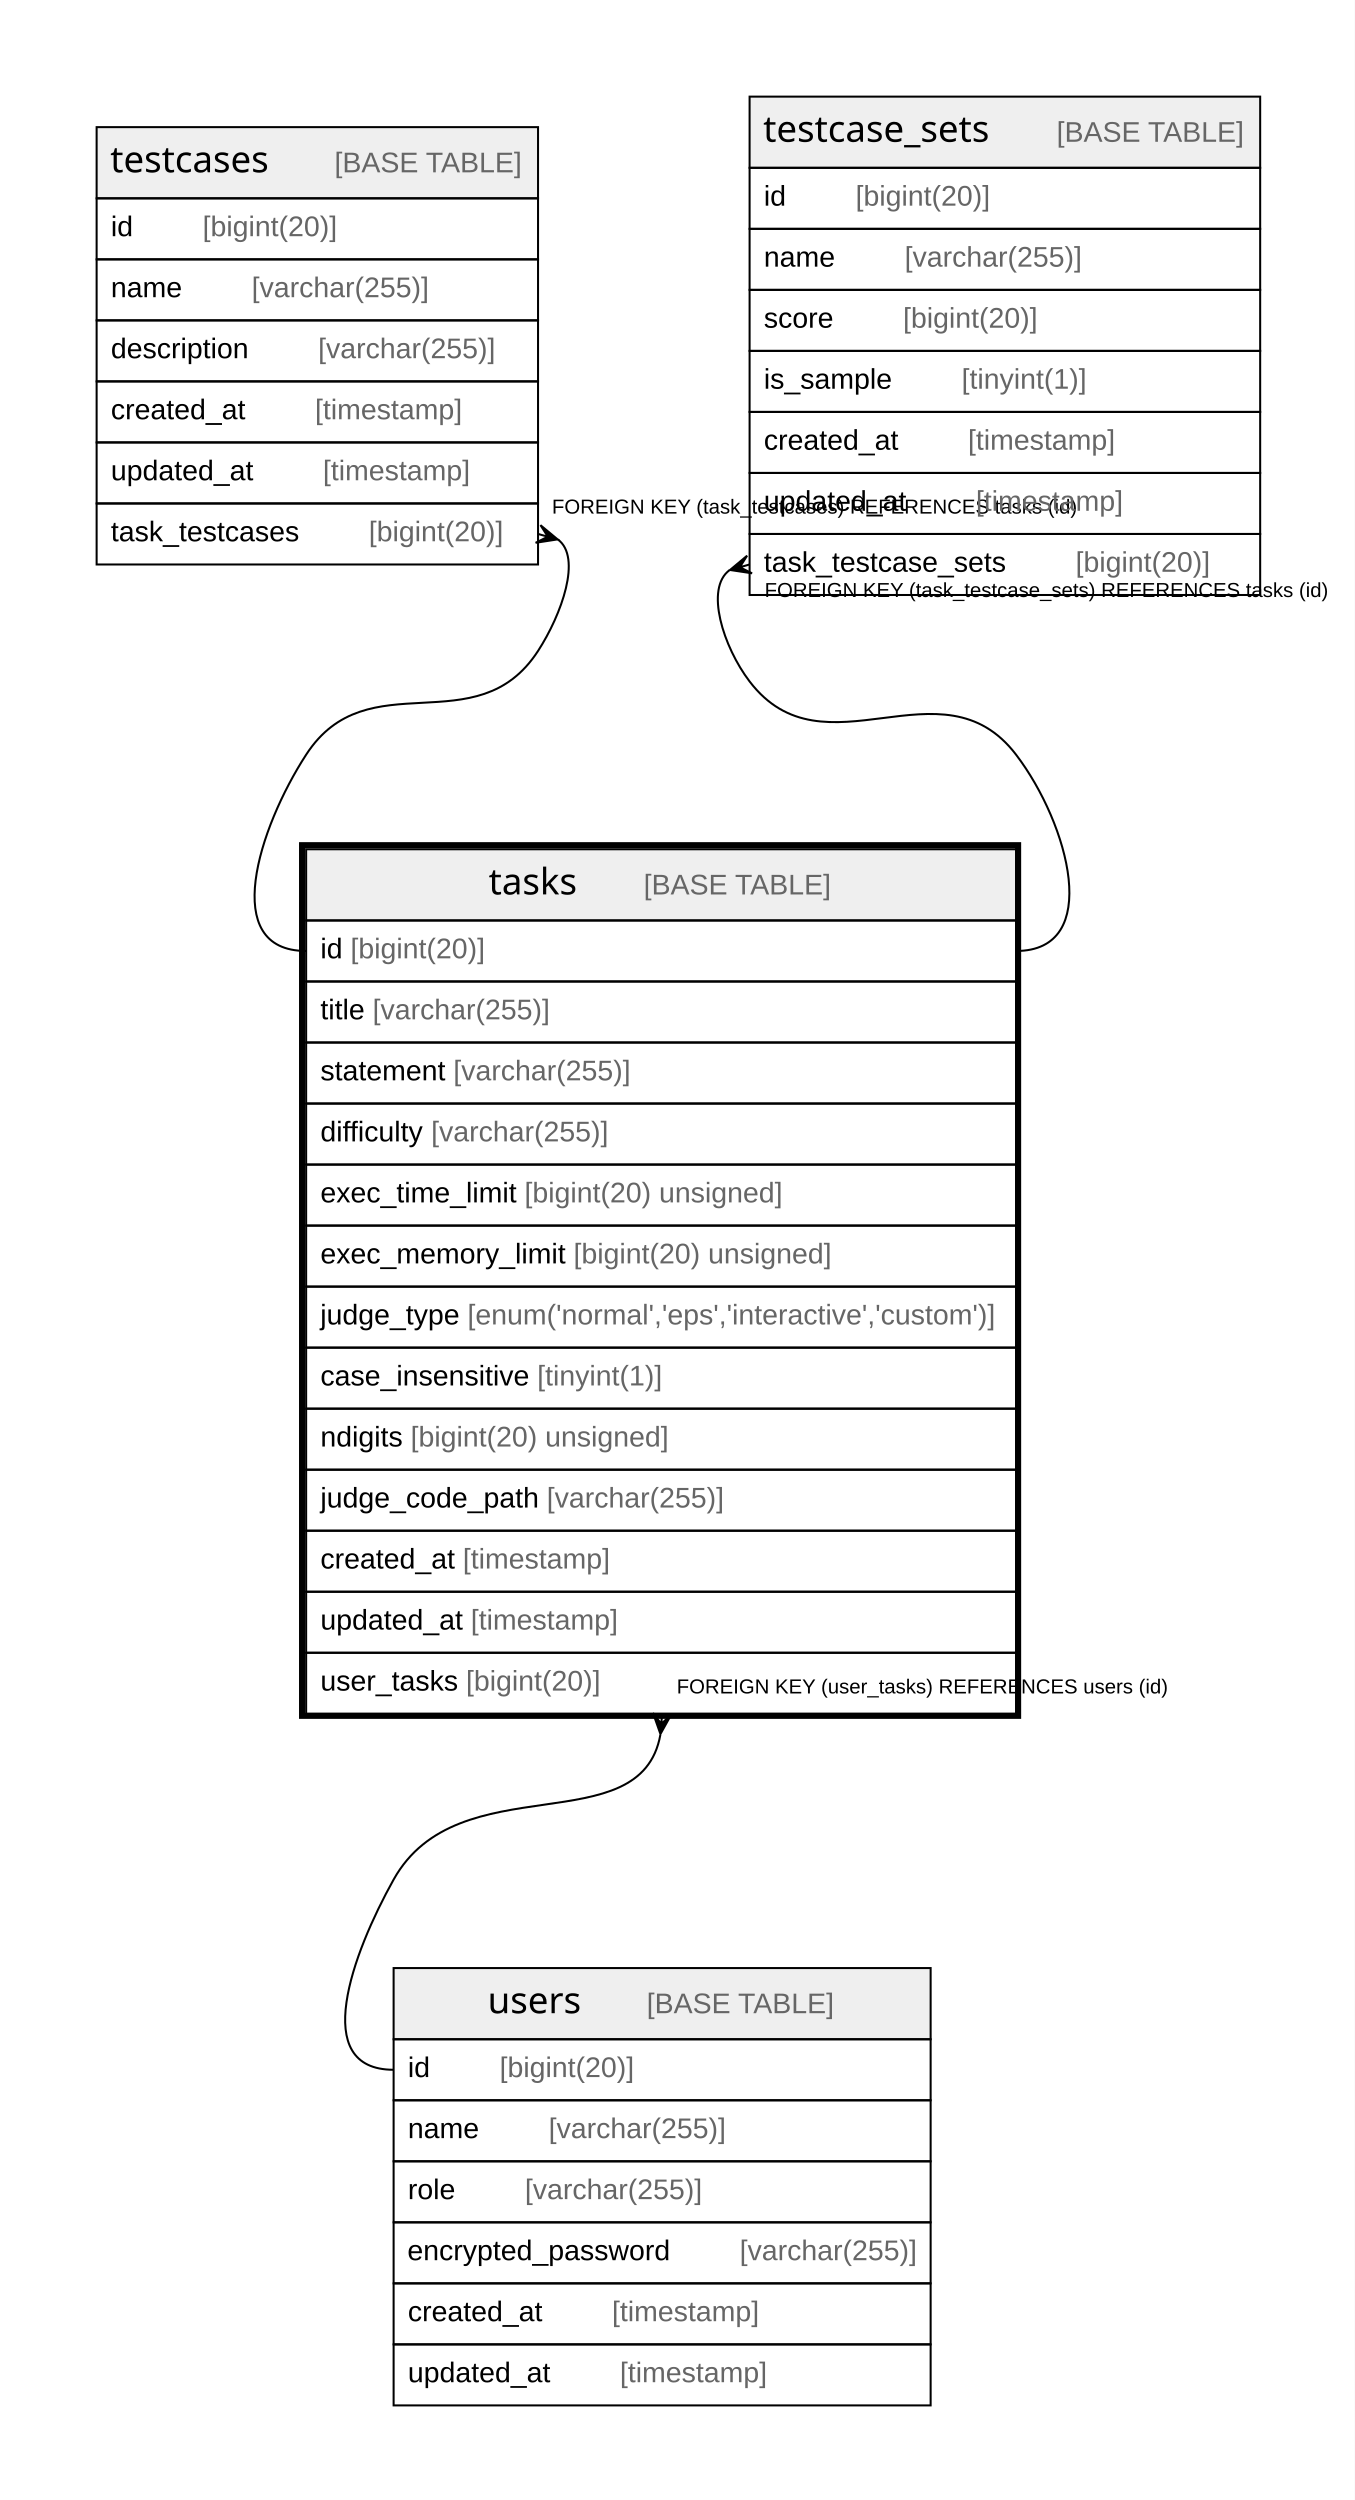
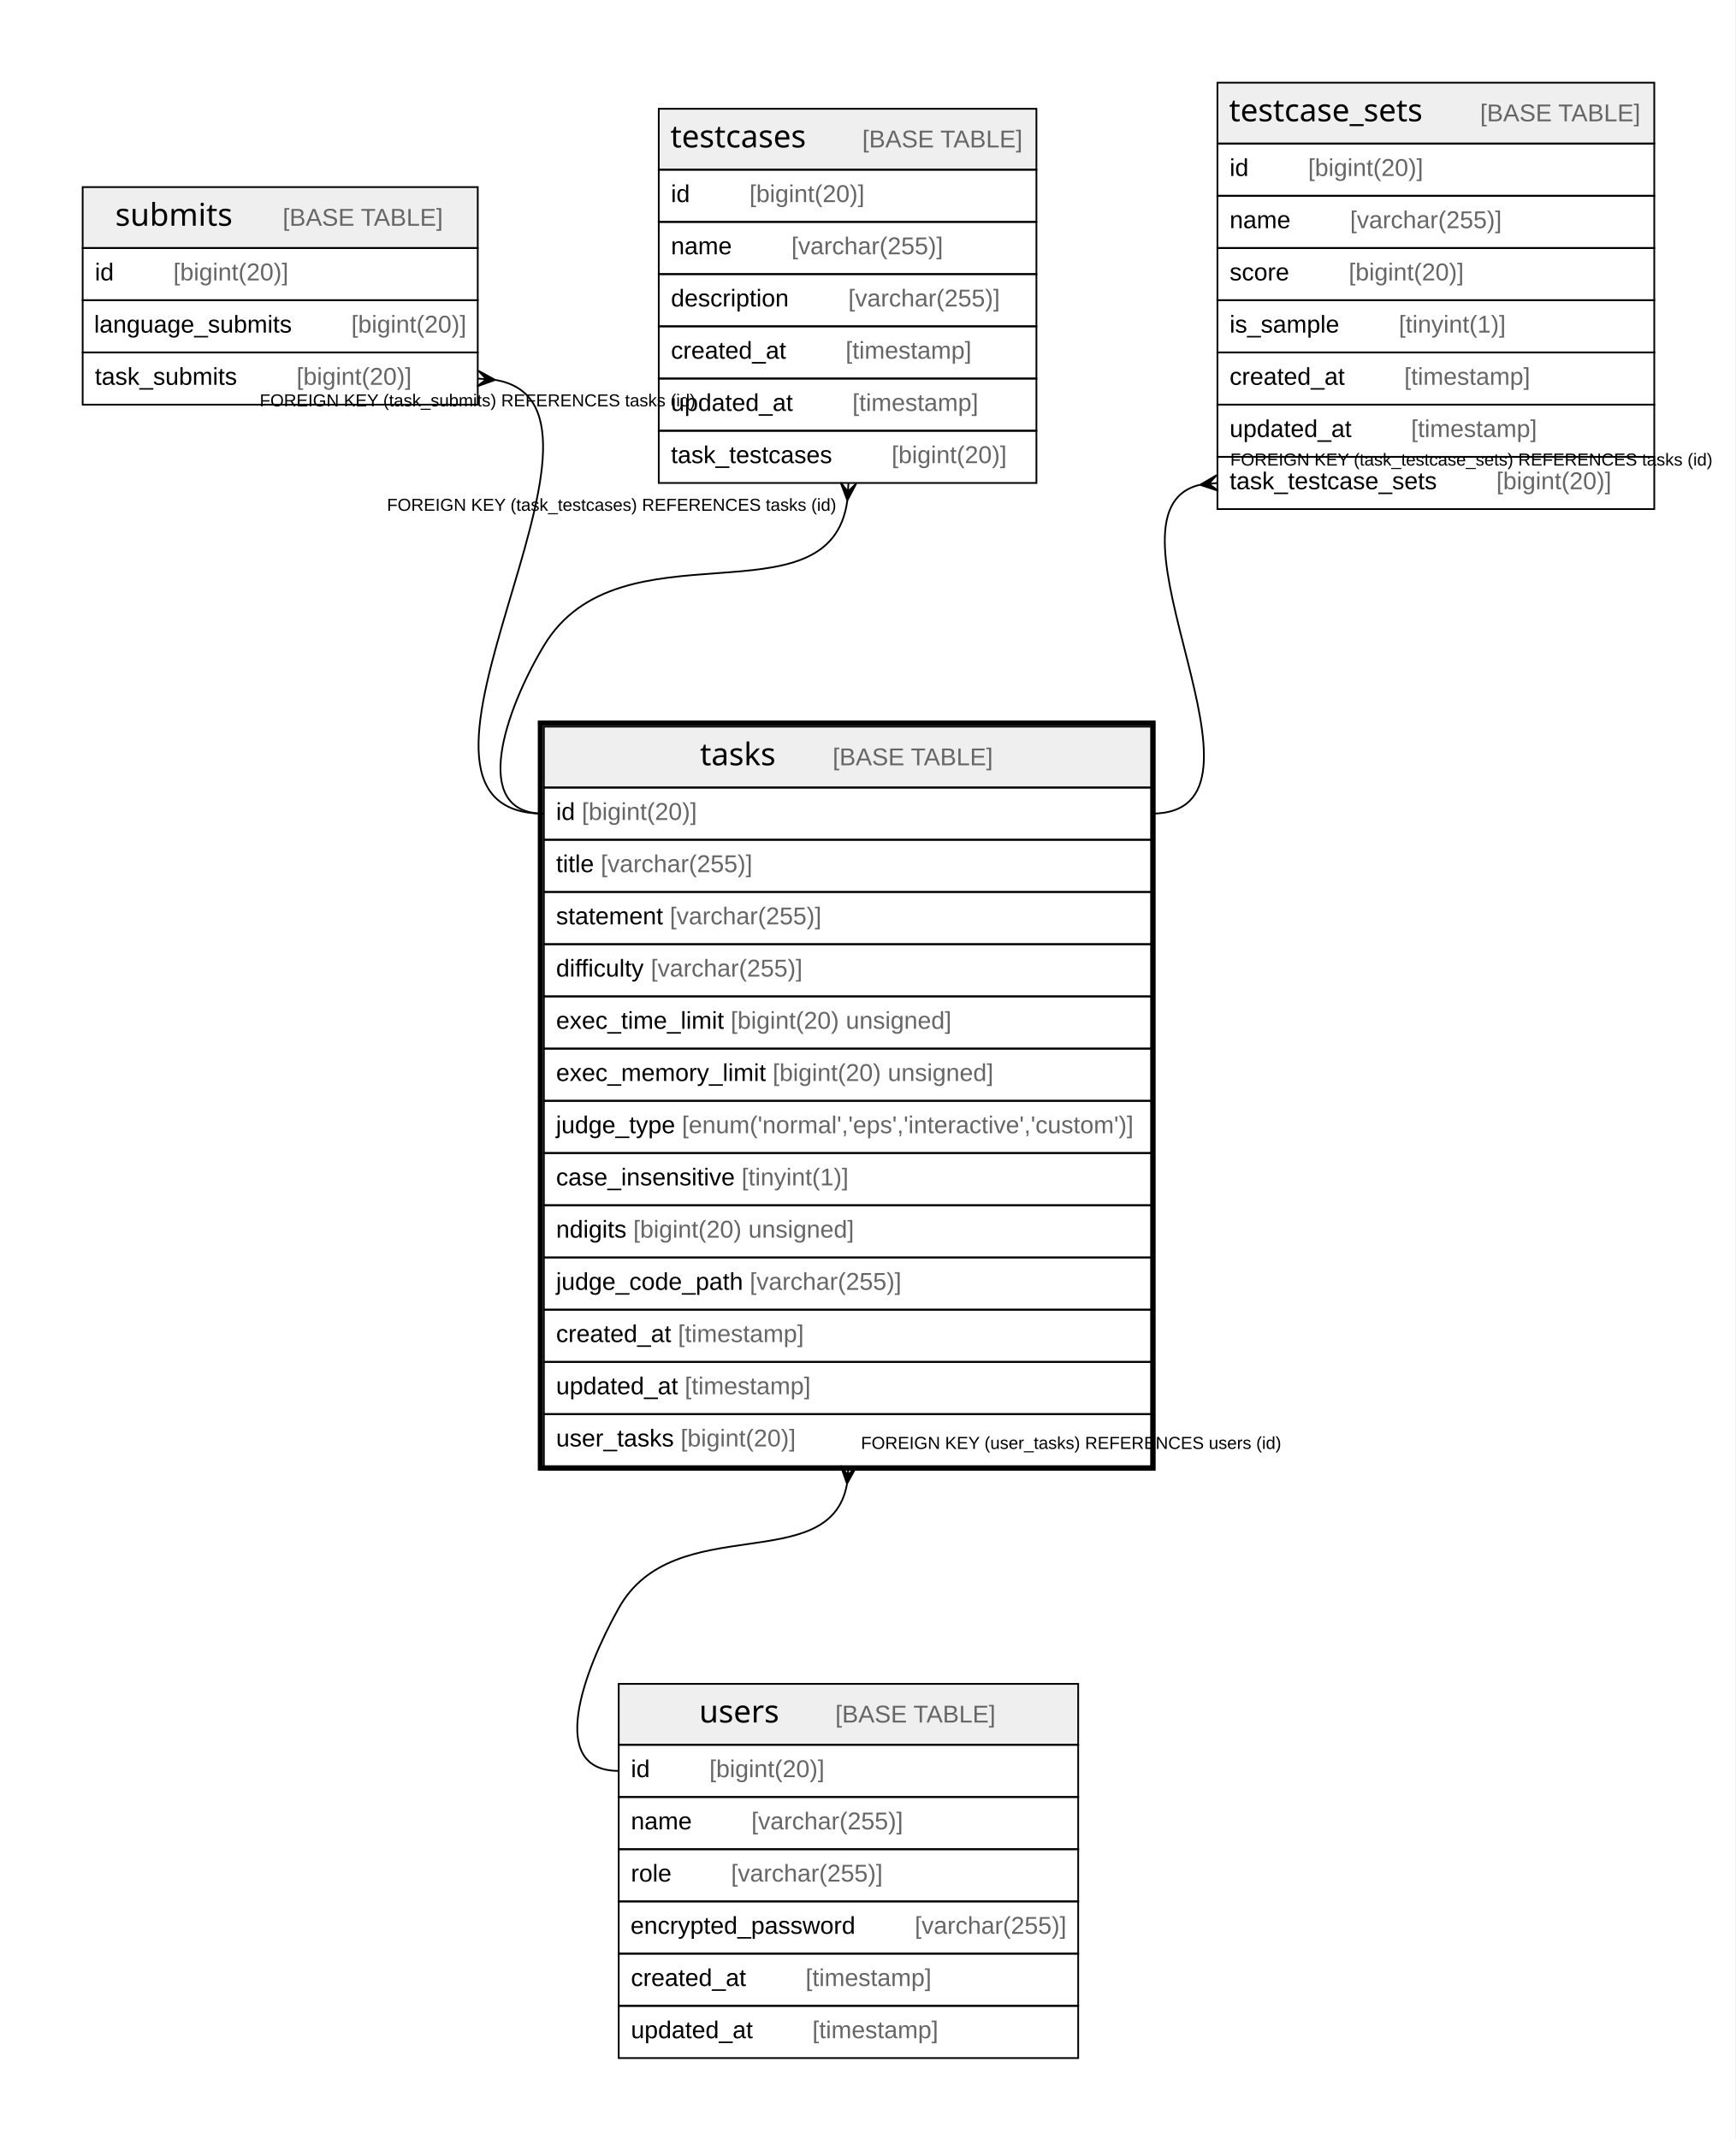
- <svg xmlns="http://www.w3.org/2000/svg" width="666pt" height="1229pt" viewBox="0.00 0.00 666.00 1229.00">
+ <svg xmlns="http://www.w3.org/2000/svg" width="997pt" height="1229pt" viewBox="0.00 0.00 997.00 1229.00">
  <g id="graph0" class="graph" transform="scale(1 1) rotate(0) translate(4 1225)">
-     <polygon fill="#ffffff" stroke="transparent" points="-4,4 -4,-1225 662,-1225 662,4 -4,4" />
+     <polygon fill="#ffffff" stroke="transparent" points="-4,4 -4,-1225 993,-1225 993,4 -4,4" />
    <g id="node1" class="node">
-       <polygon fill="#efefef" stroke="transparent" points="146.5,-772.5 146.5,-807.5 495.5,-807.5 495.5,-772.5 146.5,-772.5" />
-       <polygon fill="none" stroke="#000000" points="146.5,-772.5 146.5,-807.5 495.5,-807.5 495.5,-772.5 146.5,-772.5" />
-       <text text-anchor="start" x="236.212" y="-785.3" font-family="Arial Bold" font-size="18.00" fill="#000000">tasks</text>
-       <text text-anchor="start" x="278.22" y="-785.3" font-family="Arial" font-size="14.00" fill="#000000">    </text>
-       <text text-anchor="start" x="312.425" y="-785.3" font-family="Arial" font-size="14.00" fill="#666666">[BASE TABLE]</text>
-       <polygon fill="none" stroke="#000000" points="146.5,-742.5 146.5,-772.5 495.5,-772.5 495.5,-742.5 146.5,-742.5" />
-       <text text-anchor="start" x="153.5" y="-753.9" font-family="Arial" font-size="14.00" fill="#000000">id </text>
-       <text text-anchor="start" x="168.28" y="-753.9" font-family="Arial" font-size="14.00" fill="#666666">[bigint(20)]</text>
-       <polygon fill="none" stroke="#000000" points="146.5,-712.5 146.5,-742.5 495.5,-742.5 495.5,-712.5 146.5,-712.5" />
-       <text text-anchor="start" x="153.5" y="-723.9" font-family="Arial" font-size="14.00" fill="#000000">title </text>
-       <text text-anchor="start" x="179.168" y="-723.9" font-family="Arial" font-size="14.00" fill="#666666">[varchar(255)]</text>
-       <polygon fill="none" stroke="#000000" points="146.5,-682.5 146.5,-712.5 495.5,-712.5 495.5,-682.5 146.5,-682.5" />
-       <text text-anchor="start" x="153.5" y="-693.9" font-family="Arial" font-size="14.00" fill="#000000">statement </text>
-       <text text-anchor="start" x="218.853" y="-693.9" font-family="Arial" font-size="14.00" fill="#666666">[varchar(255)]</text>
-       <polygon fill="none" stroke="#000000" points="146.5,-652.5 146.5,-682.5 495.5,-682.5 495.5,-652.5 146.5,-652.5" />
-       <text text-anchor="start" x="153.5" y="-663.9" font-family="Arial" font-size="14.00" fill="#000000">difficulty </text>
-       <text text-anchor="start" x="207.947" y="-663.9" font-family="Arial" font-size="14.00" fill="#666666">[varchar(255)]</text>
-       <polygon fill="none" stroke="#000000" points="146.5,-622.5 146.5,-652.5 495.5,-652.5 495.5,-622.5 146.5,-622.5" />
-       <text text-anchor="start" x="153.5" y="-633.9" font-family="Arial" font-size="14.00" fill="#000000">exec_time_limit </text>
-       <text text-anchor="start" x="253.832" y="-633.9" font-family="Arial" font-size="14.00" fill="#666666">[bigint(20) unsigned]</text>
-       <polygon fill="none" stroke="#000000" points="146.5,-592.5 146.5,-622.5 495.5,-622.5 495.5,-592.5 146.5,-592.5" />
-       <text text-anchor="start" x="153.5" y="-603.9" font-family="Arial" font-size="14.00" fill="#000000">exec_memory_limit </text>
-       <text text-anchor="start" x="277.939" y="-603.9" font-family="Arial" font-size="14.00" fill="#666666">[bigint(20) unsigned]</text>
-       <polygon fill="none" stroke="#000000" points="146.5,-562.5 146.5,-592.5 495.5,-592.5 495.5,-562.5 146.5,-562.5" />
-       <text text-anchor="start" x="153.434" y="-573.9" font-family="Arial" font-size="14.00" fill="#000000">judge_type </text>
-       <text text-anchor="start" x="225.8" y="-573.9" font-family="Arial" font-size="14.00" fill="#666666">[enum('normal','eps','interactive','custom')]</text>
-       <polygon fill="none" stroke="#000000" points="146.5,-532.5 146.5,-562.5 495.5,-562.5 495.5,-532.5 146.5,-532.5" />
-       <text text-anchor="start" x="153.5" y="-543.9" font-family="Arial" font-size="14.00" fill="#000000">case_insensitive </text>
-       <text text-anchor="start" x="260.079" y="-543.9" font-family="Arial" font-size="14.00" fill="#666666">[tinyint(1)]</text>
-       <polygon fill="none" stroke="#000000" points="146.5,-502.5 146.5,-532.5 495.5,-532.5 495.5,-502.5 146.5,-502.5" />
-       <text text-anchor="start" x="153.5" y="-513.9" font-family="Arial" font-size="14.00" fill="#000000">ndigits </text>
-       <text text-anchor="start" x="197.842" y="-513.9" font-family="Arial" font-size="14.00" fill="#666666">[bigint(20) unsigned]</text>
-       <polygon fill="none" stroke="#000000" points="146.5,-472.5 146.5,-502.5 495.5,-502.5 495.5,-472.5 146.5,-472.5" />
-       <text text-anchor="start" x="153.5" y="-483.9" font-family="Arial" font-size="14.00" fill="#000000">judge_code_path </text>
-       <text text-anchor="start" x="264.779" y="-483.9" font-family="Arial" font-size="14.00" fill="#666666">[varchar(255)]</text>
-       <polygon fill="none" stroke="#000000" points="146.5,-442.5 146.5,-472.5 495.5,-472.5 495.5,-442.5 146.5,-442.5" />
-       <text text-anchor="start" x="153.5" y="-453.9" font-family="Arial" font-size="14.00" fill="#000000">created_at </text>
-       <text text-anchor="start" x="223.528" y="-453.9" font-family="Arial" font-size="14.00" fill="#666666">[timestamp]</text>
-       <polygon fill="none" stroke="#000000" points="146.5,-412.5 146.5,-442.5 495.5,-442.5 495.5,-412.5 146.5,-412.5" />
-       <text text-anchor="start" x="153.5" y="-423.9" font-family="Arial" font-size="14.00" fill="#000000">updated_at </text>
-       <text text-anchor="start" x="227.433" y="-423.9" font-family="Arial" font-size="14.00" fill="#666666">[timestamp]</text>
-       <polygon fill="none" stroke="#000000" points="146.5,-382.5 146.5,-412.5 495.5,-412.5 495.5,-382.5 146.5,-382.5" />
-       <text text-anchor="start" x="153.5" y="-393.9" font-family="Arial" font-size="14.00" fill="#000000">user_tasks </text>
-       <text text-anchor="start" x="225.072" y="-393.9" font-family="Arial" font-size="14.00" fill="#666666">[bigint(20)]</text>
-       <polygon fill="none" stroke="#000000" stroke-width="3" points="144.5,-381.5 144.5,-809.5 496.5,-809.5 496.5,-381.5 144.5,-381.5" />
+       <polygon fill="#efefef" stroke="transparent" points="308.5,-772.5 308.5,-807.5 657.5,-807.5 657.5,-772.5 308.5,-772.5" />
+       <polygon fill="none" stroke="#000000" points="308.5,-772.5 308.5,-807.5 657.5,-807.5 657.5,-772.5 308.5,-772.5" />
+       <text text-anchor="start" x="398.212" y="-785.3" font-family="Arial Bold" font-size="18.00" fill="#000000">tasks</text>
+       <text text-anchor="start" x="440.22" y="-785.3" font-family="Arial" font-size="14.00" fill="#000000">    </text>
+       <text text-anchor="start" x="474.425" y="-785.3" font-family="Arial" font-size="14.00" fill="#666666">[BASE TABLE]</text>
+       <polygon fill="none" stroke="#000000" points="308.5,-742.5 308.5,-772.5 657.5,-772.5 657.5,-742.5 308.5,-742.5" />
+       <text text-anchor="start" x="315.5" y="-753.9" font-family="Arial" font-size="14.00" fill="#000000">id </text>
+       <text text-anchor="start" x="330.28" y="-753.9" font-family="Arial" font-size="14.00" fill="#666666">[bigint(20)]</text>
+       <polygon fill="none" stroke="#000000" points="308.5,-712.5 308.5,-742.5 657.5,-742.5 657.5,-712.5 308.5,-712.5" />
+       <text text-anchor="start" x="315.5" y="-723.9" font-family="Arial" font-size="14.00" fill="#000000">title </text>
+       <text text-anchor="start" x="341.168" y="-723.9" font-family="Arial" font-size="14.00" fill="#666666">[varchar(255)]</text>
+       <polygon fill="none" stroke="#000000" points="308.5,-682.5 308.5,-712.5 657.5,-712.5 657.5,-682.5 308.5,-682.5" />
+       <text text-anchor="start" x="315.5" y="-693.9" font-family="Arial" font-size="14.00" fill="#000000">statement </text>
+       <text text-anchor="start" x="380.853" y="-693.9" font-family="Arial" font-size="14.00" fill="#666666">[varchar(255)]</text>
+       <polygon fill="none" stroke="#000000" points="308.5,-652.5 308.5,-682.5 657.5,-682.5 657.5,-652.5 308.5,-652.5" />
+       <text text-anchor="start" x="315.5" y="-663.9" font-family="Arial" font-size="14.00" fill="#000000">difficulty </text>
+       <text text-anchor="start" x="369.947" y="-663.9" font-family="Arial" font-size="14.00" fill="#666666">[varchar(255)]</text>
+       <polygon fill="none" stroke="#000000" points="308.5,-622.5 308.5,-652.5 657.5,-652.5 657.5,-622.5 308.5,-622.5" />
+       <text text-anchor="start" x="315.5" y="-633.9" font-family="Arial" font-size="14.00" fill="#000000">exec_time_limit </text>
+       <text text-anchor="start" x="415.832" y="-633.9" font-family="Arial" font-size="14.00" fill="#666666">[bigint(20) unsigned]</text>
+       <polygon fill="none" stroke="#000000" points="308.5,-592.5 308.5,-622.5 657.5,-622.5 657.5,-592.5 308.5,-592.5" />
+       <text text-anchor="start" x="315.5" y="-603.9" font-family="Arial" font-size="14.00" fill="#000000">exec_memory_limit </text>
+       <text text-anchor="start" x="439.939" y="-603.9" font-family="Arial" font-size="14.00" fill="#666666">[bigint(20) unsigned]</text>
+       <polygon fill="none" stroke="#000000" points="308.5,-562.5 308.5,-592.5 657.5,-592.5 657.5,-562.5 308.5,-562.5" />
+       <text text-anchor="start" x="315.434" y="-573.9" font-family="Arial" font-size="14.00" fill="#000000">judge_type </text>
+       <text text-anchor="start" x="387.8" y="-573.9" font-family="Arial" font-size="14.00" fill="#666666">[enum('normal','eps','interactive','custom')]</text>
+       <polygon fill="none" stroke="#000000" points="308.5,-532.5 308.5,-562.5 657.5,-562.5 657.5,-532.5 308.5,-532.5" />
+       <text text-anchor="start" x="315.5" y="-543.9" font-family="Arial" font-size="14.00" fill="#000000">case_insensitive </text>
+       <text text-anchor="start" x="422.079" y="-543.9" font-family="Arial" font-size="14.00" fill="#666666">[tinyint(1)]</text>
+       <polygon fill="none" stroke="#000000" points="308.5,-502.5 308.5,-532.5 657.5,-532.5 657.5,-502.5 308.5,-502.5" />
+       <text text-anchor="start" x="315.5" y="-513.9" font-family="Arial" font-size="14.00" fill="#000000">ndigits </text>
+       <text text-anchor="start" x="359.842" y="-513.9" font-family="Arial" font-size="14.00" fill="#666666">[bigint(20) unsigned]</text>
+       <polygon fill="none" stroke="#000000" points="308.5,-472.5 308.5,-502.5 657.5,-502.5 657.5,-472.5 308.5,-472.5" />
+       <text text-anchor="start" x="315.5" y="-483.9" font-family="Arial" font-size="14.00" fill="#000000">judge_code_path </text>
+       <text text-anchor="start" x="426.779" y="-483.9" font-family="Arial" font-size="14.00" fill="#666666">[varchar(255)]</text>
+       <polygon fill="none" stroke="#000000" points="308.5,-442.5 308.5,-472.5 657.5,-472.5 657.5,-442.5 308.5,-442.5" />
+       <text text-anchor="start" x="315.5" y="-453.9" font-family="Arial" font-size="14.00" fill="#000000">created_at </text>
+       <text text-anchor="start" x="385.528" y="-453.9" font-family="Arial" font-size="14.00" fill="#666666">[timestamp]</text>
+       <polygon fill="none" stroke="#000000" points="308.5,-412.5 308.5,-442.5 657.5,-442.5 657.5,-412.5 308.5,-412.5" />
+       <text text-anchor="start" x="315.5" y="-423.9" font-family="Arial" font-size="14.00" fill="#000000">updated_at </text>
+       <text text-anchor="start" x="389.433" y="-423.9" font-family="Arial" font-size="14.00" fill="#666666">[timestamp]</text>
+       <polygon fill="none" stroke="#000000" points="308.5,-382.5 308.5,-412.5 657.5,-412.5 657.5,-382.5 308.5,-382.5" />
+       <text text-anchor="start" x="315.5" y="-393.9" font-family="Arial" font-size="14.00" fill="#000000">user_tasks </text>
+       <text text-anchor="start" x="387.072" y="-393.9" font-family="Arial" font-size="14.00" fill="#666666">[bigint(20)]</text>
+       <polygon fill="none" stroke="#000000" stroke-width="3" points="306.5,-381.5 306.5,-809.5 658.5,-809.5 658.5,-381.5 306.5,-381.5" />
+     </g>
+     <g id="node5" class="node">
+       <polygon fill="#efefef" stroke="transparent" points="351.5,-222.5 351.5,-257.5 615.5,-257.5 615.5,-222.5 351.5,-222.5" />
+       <polygon fill="none" stroke="#000000" points="351.5,-222.5 351.5,-257.5 615.5,-257.5 615.5,-222.5 351.5,-222.5" />
+       <text text-anchor="start" x="397.714" y="-235.3" font-family="Arial Bold" font-size="18.00" fill="#000000">users</text>
+       <text text-anchor="start" x="441.718" y="-235.3" font-family="Arial" font-size="14.00" fill="#000000">    </text>
+       <text text-anchor="start" x="475.923" y="-235.3" font-family="Arial" font-size="14.00" fill="#666666">[BASE TABLE]</text>
+       <polygon fill="none" stroke="#000000" points="351.5,-192.5 351.5,-222.5 615.5,-222.5 615.5,-192.5 351.5,-192.5" />
+       <text text-anchor="start" x="358.5" y="-203.9" font-family="Arial" font-size="14.00" fill="#000000">id    </text>
+       <text text-anchor="start" x="403.594" y="-203.9" font-family="Arial" font-size="14.00" fill="#666666">[bigint(20)]</text>
+       <polygon fill="none" stroke="#000000" points="351.5,-162.5 351.5,-192.5 615.5,-192.5 615.5,-162.5 351.5,-162.5" />
+       <text text-anchor="start" x="358.5" y="-173.9" font-family="Arial" font-size="14.00" fill="#000000">name    </text>
+       <text text-anchor="start" x="427.713" y="-173.9" font-family="Arial" font-size="14.00" fill="#666666">[varchar(255)]</text>
+       <polygon fill="none" stroke="#000000" points="351.5,-132.5 351.5,-162.5 615.5,-162.5 615.5,-132.5 351.5,-132.5" />
+       <text text-anchor="start" x="358.5" y="-143.9" font-family="Arial" font-size="14.00" fill="#000000">role    </text>
+       <text text-anchor="start" x="416.037" y="-143.9" font-family="Arial" font-size="14.00" fill="#666666">[varchar(255)]</text>
+       <polygon fill="none" stroke="#000000" points="351.5,-102.5 351.5,-132.5 615.5,-132.5 615.5,-102.5 351.5,-102.5" />
+       <text text-anchor="start" x="358.266" y="-113.9" font-family="Arial" font-size="14.00" fill="#000000">encrypted_password    </text>
+       <text text-anchor="start" x="521.615" y="-113.9" font-family="Arial" font-size="14.00" fill="#666666">[varchar(255)]</text>
+       <polygon fill="none" stroke="#000000" points="351.5,-72.5 351.5,-102.5 615.5,-102.5 615.5,-72.5 351.5,-72.5" />
+       <text text-anchor="start" x="358.5" y="-83.9" font-family="Arial" font-size="14.00" fill="#000000">created_at    </text>
+       <text text-anchor="start" x="458.842" y="-83.9" font-family="Arial" font-size="14.00" fill="#666666">[timestamp]</text>
+       <polygon fill="none" stroke="#000000" points="351.5,-42.5 351.5,-72.5 615.5,-72.5 615.5,-42.5 351.5,-42.5" />
+       <text text-anchor="start" x="358.5" y="-53.9" font-family="Arial" font-size="14.00" fill="#000000">updated_at    </text>
+       <text text-anchor="start" x="462.747" y="-53.9" font-family="Arial" font-size="14.00" fill="#666666">[timestamp]</text>
+     </g>
+     <g id="edge4" class="edge">
+       <path fill="none" stroke="#000000" d="M482.644,-372.198C472.93,-318.442 383.252,-357.92 351.5,-301 331.256,-264.709 309.944,-207.5 351.5,-207.5" />
+       <polygon fill="#000000" stroke="#000000" points="482.672,-372.534 479.015,-382.873 483.086,-377.517 483.5,-382.5 483.5,-382.5 483.5,-382.5 483.086,-377.517 487.985,-382.127 482.672,-372.534 482.672,-372.534" />
+       <text text-anchor="start" x="490.665" y="-392.5" font-family="Arial" font-size="10.00" fill="#000000">FOREIGN KEY (user_tasks) REFERENCES users (id)</text>
+     </g>
+     <g id="node2" class="node">
+       <polygon fill="#efefef" stroke="transparent" points="43.5,-1082.5 43.5,-1117.5 270.5,-1117.5 270.5,-1082.5 43.5,-1082.5" />
+       <polygon fill="none" stroke="#000000" points="43.5,-1082.5 43.5,-1117.5 270.5,-1117.5 270.5,-1082.5 43.5,-1082.5" />
+       <text text-anchor="start" x="62.215" y="-1095.3" font-family="Arial Bold" font-size="18.00" fill="#000000">submits</text>
+       <text text-anchor="start" x="124.216" y="-1095.3" font-family="Arial" font-size="14.00" fill="#000000">    </text>
+       <text text-anchor="start" x="158.421" y="-1095.3" font-family="Arial" font-size="14.00" fill="#666666">[BASE TABLE]</text>
+       <polygon fill="none" stroke="#000000" points="43.5,-1052.5 43.5,-1082.5 270.5,-1082.5 270.5,-1052.5 43.5,-1052.5" />
+       <text text-anchor="start" x="50.5" y="-1063.9" font-family="Arial" font-size="14.00" fill="#000000">id    </text>
+       <text text-anchor="start" x="95.594" y="-1063.9" font-family="Arial" font-size="14.00" fill="#666666">[bigint(20)]</text>
+       <polygon fill="none" stroke="#000000" points="43.5,-1022.5 43.5,-1052.5 270.5,-1052.5 270.5,-1022.5 43.5,-1022.5" />
+       <text text-anchor="start" x="50.043" y="-1033.9" font-family="Arial" font-size="14.00" fill="#000000">language_submits    </text>
+       <text text-anchor="start" x="197.838" y="-1033.9" font-family="Arial" font-size="14.00" fill="#666666">[bigint(20)]</text>
+       <polygon fill="none" stroke="#000000" points="43.5,-992.5 43.5,-1022.5 270.5,-1022.5 270.5,-992.5 43.5,-992.5" />
+       <text text-anchor="start" x="50.5" y="-1003.9" font-family="Arial" font-size="14.00" fill="#000000">task_submits    </text>
+       <text text-anchor="start" x="166.384" y="-1003.9" font-family="Arial" font-size="14.00" fill="#666666">[bigint(20)]</text>
+     </g>
+     <g id="edge1" class="edge">
+       <path fill="none" stroke="#000000" d="M280.727,-1006.692C370.814,-991.174 199.844,-757.5 308.5,-757.5" />
+       <polygon fill="#000000" stroke="#000000" points="280.469,-1006.712 270.145,-1003.014 275.484,-1007.106 270.5,-1007.5 270.5,-1007.5 270.5,-1007.5 275.484,-1007.106 270.855,-1011.986 280.469,-1006.712 280.469,-1006.712" />
+       <text text-anchor="start" x="145.22" y="-991.5" font-family="Arial" font-size="10.00" fill="#000000">FOREIGN KEY (task_submits) REFERENCES tasks (id)</text>
+     </g>
+     <g id="node3" class="node">
+       <polygon fill="#efefef" stroke="transparent" points="374.5,-1127.5 374.5,-1162.5 591.5,-1162.5 591.5,-1127.5 374.5,-1127.5" />
+       <polygon fill="none" stroke="#000000" points="374.5,-1127.5 374.5,-1162.5 591.5,-1162.5 591.5,-1127.5 374.5,-1127.5" />
+       <text text-anchor="start" x="381.204" y="-1140.3" font-family="Arial Bold" font-size="18.00" fill="#000000">testcases</text>
+       <text text-anchor="start" x="457.228" y="-1140.3" font-family="Arial" font-size="14.00" fill="#000000">    </text>
+       <text text-anchor="start" x="491.432" y="-1140.3" font-family="Arial" font-size="14.00" fill="#666666">[BASE TABLE]</text>
+       <polygon fill="none" stroke="#000000" points="374.5,-1097.5 374.5,-1127.5 591.5,-1127.5 591.5,-1097.5 374.5,-1097.5" />
+       <text text-anchor="start" x="381.5" y="-1108.9" font-family="Arial" font-size="14.00" fill="#000000">id    </text>
+       <text text-anchor="start" x="426.594" y="-1108.9" font-family="Arial" font-size="14.00" fill="#666666">[bigint(20)]</text>
+       <polygon fill="none" stroke="#000000" points="374.5,-1067.5 374.5,-1097.5 591.5,-1097.5 591.5,-1067.5 374.5,-1067.5" />
+       <text text-anchor="start" x="381.5" y="-1078.9" font-family="Arial" font-size="14.00" fill="#000000">name    </text>
+       <text text-anchor="start" x="450.713" y="-1078.9" font-family="Arial" font-size="14.00" fill="#666666">[varchar(255)]</text>
+       <polygon fill="none" stroke="#000000" points="374.5,-1037.5 374.5,-1067.5 591.5,-1067.5 591.5,-1037.5 374.5,-1037.5" />
+       <text text-anchor="start" x="381.5" y="-1048.9" font-family="Arial" font-size="14.00" fill="#000000">description    </text>
+       <text text-anchor="start" x="483.382" y="-1048.9" font-family="Arial" font-size="14.00" fill="#666666">[varchar(255)]</text>
+       <polygon fill="none" stroke="#000000" points="374.5,-1007.5 374.5,-1037.5 591.5,-1037.5 591.5,-1007.5 374.5,-1007.5" />
+       <text text-anchor="start" x="381.5" y="-1018.9" font-family="Arial" font-size="14.00" fill="#000000">created_at    </text>
+       <text text-anchor="start" x="481.842" y="-1018.9" font-family="Arial" font-size="14.00" fill="#666666">[timestamp]</text>
+       <polygon fill="none" stroke="#000000" points="374.5,-977.5 374.5,-1007.5 591.5,-1007.5 591.5,-977.5 374.5,-977.5" />
+       <text text-anchor="start" x="381.5" y="-988.9" font-family="Arial" font-size="14.00" fill="#000000">updated_at    </text>
+       <text text-anchor="start" x="485.747" y="-988.9" font-family="Arial" font-size="14.00" fill="#666666">[timestamp]</text>
+       <polygon fill="none" stroke="#000000" points="374.5,-947.5 374.5,-977.5 591.5,-977.5 591.5,-947.5 374.5,-947.5" />
+       <text text-anchor="start" x="381.5" y="-958.9" font-family="Arial" font-size="14.00" fill="#000000">task_testcases    </text>
+       <text text-anchor="start" x="508.29" y="-958.9" font-family="Arial" font-size="14.00" fill="#666666">[bigint(20)]</text>
+     </g>
+     <g id="edge2" class="edge">
+       <path fill="none" stroke="#000000" d="M482.86,-937.428C473.006,-864.84 351.982,-926.531 308.5,-854 286.447,-817.215 265.611,-757.5 308.5,-757.5" />
+       <polygon fill="#000000" stroke="#000000" points="482.866,-937.52 479.009,-947.785 483.183,-942.51 483.5,-947.5 483.5,-947.5 483.5,-947.5 483.183,-942.51 487.991,-947.215 482.866,-937.52 482.866,-937.52" />
+       <text text-anchor="start" x="218.326" y="-931.5" font-family="Arial" font-size="10.00" fill="#000000">FOREIGN KEY (task_testcases) REFERENCES tasks (id)</text>
    </g>
    <g id="node4" class="node">
-       <polygon fill="#efefef" stroke="transparent" points="189.5,-222.5 189.5,-257.5 453.5,-257.5 453.5,-222.5 189.5,-222.5" />
-       <polygon fill="none" stroke="#000000" points="189.5,-222.5 189.5,-257.5 453.5,-257.5 453.5,-222.5 189.5,-222.5" />
-       <text text-anchor="start" x="235.714" y="-235.3" font-family="Arial Bold" font-size="18.00" fill="#000000">users</text>
-       <text text-anchor="start" x="279.718" y="-235.3" font-family="Arial" font-size="14.00" fill="#000000">    </text>
-       <text text-anchor="start" x="313.923" y="-235.3" font-family="Arial" font-size="14.00" fill="#666666">[BASE TABLE]</text>
-       <polygon fill="none" stroke="#000000" points="189.5,-192.5 189.5,-222.5 453.5,-222.5 453.5,-192.5 189.5,-192.5" />
-       <text text-anchor="start" x="196.5" y="-203.9" font-family="Arial" font-size="14.00" fill="#000000">id    </text>
-       <text text-anchor="start" x="241.594" y="-203.9" font-family="Arial" font-size="14.00" fill="#666666">[bigint(20)]</text>
-       <polygon fill="none" stroke="#000000" points="189.5,-162.5 189.5,-192.5 453.5,-192.5 453.5,-162.5 189.5,-162.5" />
-       <text text-anchor="start" x="196.5" y="-173.9" font-family="Arial" font-size="14.00" fill="#000000">name    </text>
-       <text text-anchor="start" x="265.713" y="-173.9" font-family="Arial" font-size="14.00" fill="#666666">[varchar(255)]</text>
-       <polygon fill="none" stroke="#000000" points="189.5,-132.5 189.5,-162.5 453.5,-162.5 453.5,-132.5 189.5,-132.5" />
-       <text text-anchor="start" x="196.5" y="-143.9" font-family="Arial" font-size="14.00" fill="#000000">role    </text>
-       <text text-anchor="start" x="254.037" y="-143.9" font-family="Arial" font-size="14.00" fill="#666666">[varchar(255)]</text>
-       <polygon fill="none" stroke="#000000" points="189.5,-102.5 189.5,-132.5 453.5,-132.5 453.5,-102.5 189.5,-102.5" />
-       <text text-anchor="start" x="196.266" y="-113.9" font-family="Arial" font-size="14.00" fill="#000000">encrypted_password    </text>
-       <text text-anchor="start" x="359.615" y="-113.9" font-family="Arial" font-size="14.00" fill="#666666">[varchar(255)]</text>
-       <polygon fill="none" stroke="#000000" points="189.5,-72.5 189.5,-102.5 453.5,-102.5 453.5,-72.5 189.5,-72.5" />
-       <text text-anchor="start" x="196.5" y="-83.9" font-family="Arial" font-size="14.00" fill="#000000">created_at    </text>
-       <text text-anchor="start" x="296.842" y="-83.9" font-family="Arial" font-size="14.00" fill="#666666">[timestamp]</text>
-       <polygon fill="none" stroke="#000000" points="189.5,-42.5 189.5,-72.5 453.5,-72.5 453.5,-42.5 189.5,-42.5" />
-       <text text-anchor="start" x="196.5" y="-53.9" font-family="Arial" font-size="14.00" fill="#000000">updated_at    </text>
-       <text text-anchor="start" x="300.747" y="-53.9" font-family="Arial" font-size="14.00" fill="#666666">[timestamp]</text>
+       <polygon fill="#efefef" stroke="transparent" points="695.5,-1142.5 695.5,-1177.5 946.5,-1177.5 946.5,-1142.5 695.5,-1142.5" />
+       <polygon fill="none" stroke="#000000" points="695.5,-1142.5 695.5,-1177.5 946.5,-1177.5 946.5,-1142.5 695.5,-1142.5" />
+       <text text-anchor="start" x="702.197" y="-1155.3" font-family="Arial Bold" font-size="18.00" fill="#000000">testcase_sets</text>
+       <text text-anchor="start" x="812.235" y="-1155.3" font-family="Arial" font-size="14.00" fill="#000000">    </text>
+       <text text-anchor="start" x="846.44" y="-1155.3" font-family="Arial" font-size="14.00" fill="#666666">[BASE TABLE]</text>
+       <polygon fill="none" stroke="#000000" points="695.5,-1112.5 695.5,-1142.5 946.5,-1142.5 946.5,-1112.5 695.5,-1112.5" />
+       <text text-anchor="start" x="702.5" y="-1123.9" font-family="Arial" font-size="14.00" fill="#000000">id    </text>
+       <text text-anchor="start" x="747.594" y="-1123.9" font-family="Arial" font-size="14.00" fill="#666666">[bigint(20)]</text>
+       <polygon fill="none" stroke="#000000" points="695.5,-1082.5 695.5,-1112.5 946.5,-1112.5 946.5,-1082.5 695.5,-1082.5" />
+       <text text-anchor="start" x="702.5" y="-1093.9" font-family="Arial" font-size="14.00" fill="#000000">name    </text>
+       <text text-anchor="start" x="771.713" y="-1093.9" font-family="Arial" font-size="14.00" fill="#666666">[varchar(255)]</text>
+       <polygon fill="none" stroke="#000000" points="695.5,-1052.5 695.5,-1082.5 946.5,-1082.5 946.5,-1052.5 695.5,-1052.5" />
+       <text text-anchor="start" x="702.5" y="-1063.9" font-family="Arial" font-size="14.00" fill="#000000">score    </text>
+       <text text-anchor="start" x="770.931" y="-1063.9" font-family="Arial" font-size="14.00" fill="#666666">[bigint(20)]</text>
+       <polygon fill="none" stroke="#000000" points="695.5,-1022.5 695.5,-1052.5 946.5,-1052.5 946.5,-1022.5 695.5,-1022.5" />
+       <text text-anchor="start" x="702.5" y="-1033.9" font-family="Arial" font-size="14.00" fill="#000000">is_sample    </text>
+       <text text-anchor="start" x="799.709" y="-1033.9" font-family="Arial" font-size="14.00" fill="#666666">[tinyint(1)]</text>
+       <polygon fill="none" stroke="#000000" points="695.5,-992.5 695.5,-1022.5 946.5,-1022.5 946.5,-992.5 695.5,-992.5" />
+       <text text-anchor="start" x="702.5" y="-1003.9" font-family="Arial" font-size="14.00" fill="#000000">created_at    </text>
+       <text text-anchor="start" x="802.842" y="-1003.9" font-family="Arial" font-size="14.00" fill="#666666">[timestamp]</text>
+       <polygon fill="none" stroke="#000000" points="695.5,-962.5 695.5,-992.5 946.5,-992.5 946.5,-962.5 695.5,-962.5" />
+       <text text-anchor="start" x="702.5" y="-973.9" font-family="Arial" font-size="14.00" fill="#000000">updated_at    </text>
+       <text text-anchor="start" x="806.747" y="-973.9" font-family="Arial" font-size="14.00" fill="#666666">[timestamp]</text>
+       <polygon fill="none" stroke="#000000" points="695.5,-932.5 695.5,-962.5 946.5,-962.5 946.5,-932.5 695.5,-932.5" />
+       <text text-anchor="start" x="702.5" y="-943.9" font-family="Arial" font-size="14.00" fill="#000000">task_testcase_sets    </text>
+       <text text-anchor="start" x="855.745" y="-943.9" font-family="Arial" font-size="14.00" fill="#666666">[bigint(20)]</text>
    </g>
    <g id="edge3" class="edge">
-       <path fill="none" stroke="#000000" d="M320.644,-372.198C310.93,-318.442 221.252,-357.92 189.5,-301 169.256,-264.709 147.944,-207.5 189.5,-207.5" />
-       <polygon fill="#000000" stroke="#000000" points="320.672,-372.534 317.015,-382.873 321.086,-377.517 321.5,-382.5 321.5,-382.5 321.5,-382.5 321.086,-377.517 325.985,-382.127 320.672,-372.534 320.672,-372.534" />
-       <text text-anchor="start" x="328.665" y="-392.5" font-family="Arial" font-size="10.00" fill="#000000">FOREIGN KEY (user_tasks) REFERENCES users (id)</text>
-     </g>
-     <g id="node2" class="node">
-       <polygon fill="#efefef" stroke="transparent" points="43.5,-1127.5 43.5,-1162.5 260.5,-1162.5 260.5,-1127.5 43.5,-1127.5" />
-       <polygon fill="none" stroke="#000000" points="43.5,-1127.5 43.5,-1162.5 260.5,-1162.5 260.5,-1127.5 43.5,-1127.5" />
-       <text text-anchor="start" x="50.205" y="-1140.3" font-family="Arial Bold" font-size="18.00" fill="#000000">testcases</text>
-       <text text-anchor="start" x="126.228" y="-1140.3" font-family="Arial" font-size="14.00" fill="#000000">    </text>
-       <text text-anchor="start" x="160.432" y="-1140.3" font-family="Arial" font-size="14.00" fill="#666666">[BASE TABLE]</text>
-       <polygon fill="none" stroke="#000000" points="43.5,-1097.5 43.5,-1127.5 260.5,-1127.5 260.5,-1097.5 43.5,-1097.5" />
-       <text text-anchor="start" x="50.5" y="-1108.9" font-family="Arial" font-size="14.00" fill="#000000">id    </text>
-       <text text-anchor="start" x="95.594" y="-1108.9" font-family="Arial" font-size="14.00" fill="#666666">[bigint(20)]</text>
-       <polygon fill="none" stroke="#000000" points="43.5,-1067.5 43.5,-1097.5 260.5,-1097.5 260.5,-1067.5 43.5,-1067.5" />
-       <text text-anchor="start" x="50.5" y="-1078.9" font-family="Arial" font-size="14.00" fill="#000000">name    </text>
-       <text text-anchor="start" x="119.713" y="-1078.9" font-family="Arial" font-size="14.00" fill="#666666">[varchar(255)]</text>
-       <polygon fill="none" stroke="#000000" points="43.5,-1037.5 43.5,-1067.5 260.5,-1067.5 260.5,-1037.5 43.5,-1037.5" />
-       <text text-anchor="start" x="50.5" y="-1048.9" font-family="Arial" font-size="14.00" fill="#000000">description    </text>
-       <text text-anchor="start" x="152.382" y="-1048.9" font-family="Arial" font-size="14.00" fill="#666666">[varchar(255)]</text>
-       <polygon fill="none" stroke="#000000" points="43.5,-1007.5 43.5,-1037.5 260.5,-1037.5 260.5,-1007.5 43.5,-1007.5" />
-       <text text-anchor="start" x="50.5" y="-1018.9" font-family="Arial" font-size="14.00" fill="#000000">created_at    </text>
-       <text text-anchor="start" x="150.842" y="-1018.9" font-family="Arial" font-size="14.00" fill="#666666">[timestamp]</text>
-       <polygon fill="none" stroke="#000000" points="43.5,-977.5 43.5,-1007.5 260.5,-1007.5 260.5,-977.5 43.5,-977.5" />
-       <text text-anchor="start" x="50.5" y="-988.9" font-family="Arial" font-size="14.00" fill="#000000">updated_at    </text>
-       <text text-anchor="start" x="154.747" y="-988.9" font-family="Arial" font-size="14.00" fill="#666666">[timestamp]</text>
-       <polygon fill="none" stroke="#000000" points="43.5,-947.5 43.5,-977.5 260.5,-977.5 260.5,-947.5 43.5,-947.5" />
-       <text text-anchor="start" x="50.5" y="-958.9" font-family="Arial" font-size="14.00" fill="#000000">task_testcases    </text>
-       <text text-anchor="start" x="177.29" y="-958.9" font-family="Arial" font-size="14.00" fill="#666666">[bigint(20)]</text>
-     </g>
-     <g id="edge1" class="edge">
-       <path fill="none" stroke="#000000" d="M270.228,-959.812C282.171,-951.063 272.119,-922.927 260.5,-905 230.311,-858.422 176.689,-900.578 146.5,-854 123.173,-818.01 103.611,-757.5 146.5,-757.5" />
-       <polygon fill="#000000" stroke="#000000" points="270.139,-959.837 259.302,-958.163 265.319,-961.168 260.5,-962.5 260.5,-962.5 260.5,-962.5 265.319,-961.168 261.698,-966.837 270.139,-959.837 270.139,-959.837" />
-       <text text-anchor="start" x="267.325" y="-972.5" font-family="Arial" font-size="10.00" fill="#000000">FOREIGN KEY (task_testcases) REFERENCES tasks (id)</text>
-     </g>
-     <g id="node3" class="node">
-       <polygon fill="#efefef" stroke="transparent" points="364.5,-1142.5 364.5,-1177.5 615.5,-1177.5 615.5,-1142.5 364.5,-1142.5" />
-       <polygon fill="none" stroke="#000000" points="364.5,-1142.5 364.5,-1177.5 615.5,-1177.5 615.5,-1142.5 364.5,-1142.5" />
-       <text text-anchor="start" x="371.197" y="-1155.3" font-family="Arial Bold" font-size="18.00" fill="#000000">testcase_sets</text>
-       <text text-anchor="start" x="481.235" y="-1155.3" font-family="Arial" font-size="14.00" fill="#000000">    </text>
-       <text text-anchor="start" x="515.44" y="-1155.3" font-family="Arial" font-size="14.00" fill="#666666">[BASE TABLE]</text>
-       <polygon fill="none" stroke="#000000" points="364.5,-1112.5 364.5,-1142.5 615.5,-1142.5 615.5,-1112.5 364.5,-1112.5" />
-       <text text-anchor="start" x="371.5" y="-1123.9" font-family="Arial" font-size="14.00" fill="#000000">id    </text>
-       <text text-anchor="start" x="416.594" y="-1123.9" font-family="Arial" font-size="14.00" fill="#666666">[bigint(20)]</text>
-       <polygon fill="none" stroke="#000000" points="364.5,-1082.5 364.5,-1112.5 615.5,-1112.5 615.5,-1082.5 364.5,-1082.5" />
-       <text text-anchor="start" x="371.5" y="-1093.9" font-family="Arial" font-size="14.00" fill="#000000">name    </text>
-       <text text-anchor="start" x="440.713" y="-1093.9" font-family="Arial" font-size="14.00" fill="#666666">[varchar(255)]</text>
-       <polygon fill="none" stroke="#000000" points="364.5,-1052.5 364.5,-1082.5 615.5,-1082.5 615.5,-1052.5 364.5,-1052.5" />
-       <text text-anchor="start" x="371.5" y="-1063.9" font-family="Arial" font-size="14.00" fill="#000000">score    </text>
-       <text text-anchor="start" x="439.931" y="-1063.9" font-family="Arial" font-size="14.00" fill="#666666">[bigint(20)]</text>
-       <polygon fill="none" stroke="#000000" points="364.5,-1022.5 364.5,-1052.5 615.5,-1052.5 615.5,-1022.5 364.5,-1022.5" />
-       <text text-anchor="start" x="371.5" y="-1033.9" font-family="Arial" font-size="14.00" fill="#000000">is_sample    </text>
-       <text text-anchor="start" x="468.709" y="-1033.9" font-family="Arial" font-size="14.00" fill="#666666">[tinyint(1)]</text>
-       <polygon fill="none" stroke="#000000" points="364.5,-992.5 364.5,-1022.5 615.5,-1022.5 615.5,-992.5 364.5,-992.5" />
-       <text text-anchor="start" x="371.5" y="-1003.9" font-family="Arial" font-size="14.00" fill="#000000">created_at    </text>
-       <text text-anchor="start" x="471.842" y="-1003.9" font-family="Arial" font-size="14.00" fill="#666666">[timestamp]</text>
-       <polygon fill="none" stroke="#000000" points="364.5,-962.5 364.5,-992.5 615.5,-992.5 615.5,-962.5 364.5,-962.5" />
-       <text text-anchor="start" x="371.5" y="-973.9" font-family="Arial" font-size="14.00" fill="#000000">updated_at    </text>
-       <text text-anchor="start" x="475.747" y="-973.9" font-family="Arial" font-size="14.00" fill="#666666">[timestamp]</text>
-       <polygon fill="none" stroke="#000000" points="364.5,-932.5 364.5,-962.5 615.5,-962.5 615.5,-932.5 364.5,-932.5" />
-       <text text-anchor="start" x="371.5" y="-943.9" font-family="Arial" font-size="14.00" fill="#000000">task_testcase_sets    </text>
-       <text text-anchor="start" x="524.745" y="-943.9" font-family="Arial" font-size="14.00" fill="#666666">[bigint(20)]</text>
-     </g>
-     <g id="edge2" class="edge">
-       <path fill="none" stroke="#000000" d="M354.665,-944.737C342.393,-935.755 351.549,-906.99 364.5,-890 401.104,-841.98 458.896,-902.02 495.5,-854 521.5,-819.891 538.389,-757.5 495.5,-757.5" />
-       <polygon fill="#000000" stroke="#000000" points="354.873,-944.795 363.283,-951.832 359.686,-946.148 364.5,-947.5 364.5,-947.5 364.5,-947.5 359.686,-946.148 365.717,-943.168 354.873,-944.795 354.873,-944.795" />
-       <text text-anchor="start" x="371.877" y="-931.5" font-family="Arial" font-size="10.00" fill="#000000">FOREIGN KEY (task_testcase_sets) REFERENCES tasks (id)</text>
+       <path fill="none" stroke="#000000" d="M685.188,-946.384C620.999,-930.813 739.748,-757.5 657.5,-757.5" />
+       <polygon fill="#000000" stroke="#000000" points="685.558,-946.424 695.016,-951.974 690.529,-946.962 695.5,-947.5 695.5,-947.5 695.5,-947.5 690.529,-946.962 695.984,-943.026 685.558,-946.424 685.558,-946.424" />
+       <text text-anchor="start" x="702.877" y="-957.5" font-family="Arial" font-size="10.00" fill="#000000">FOREIGN KEY (task_testcase_sets) REFERENCES tasks (id)</text>
    </g>
  </g>
</svg>
